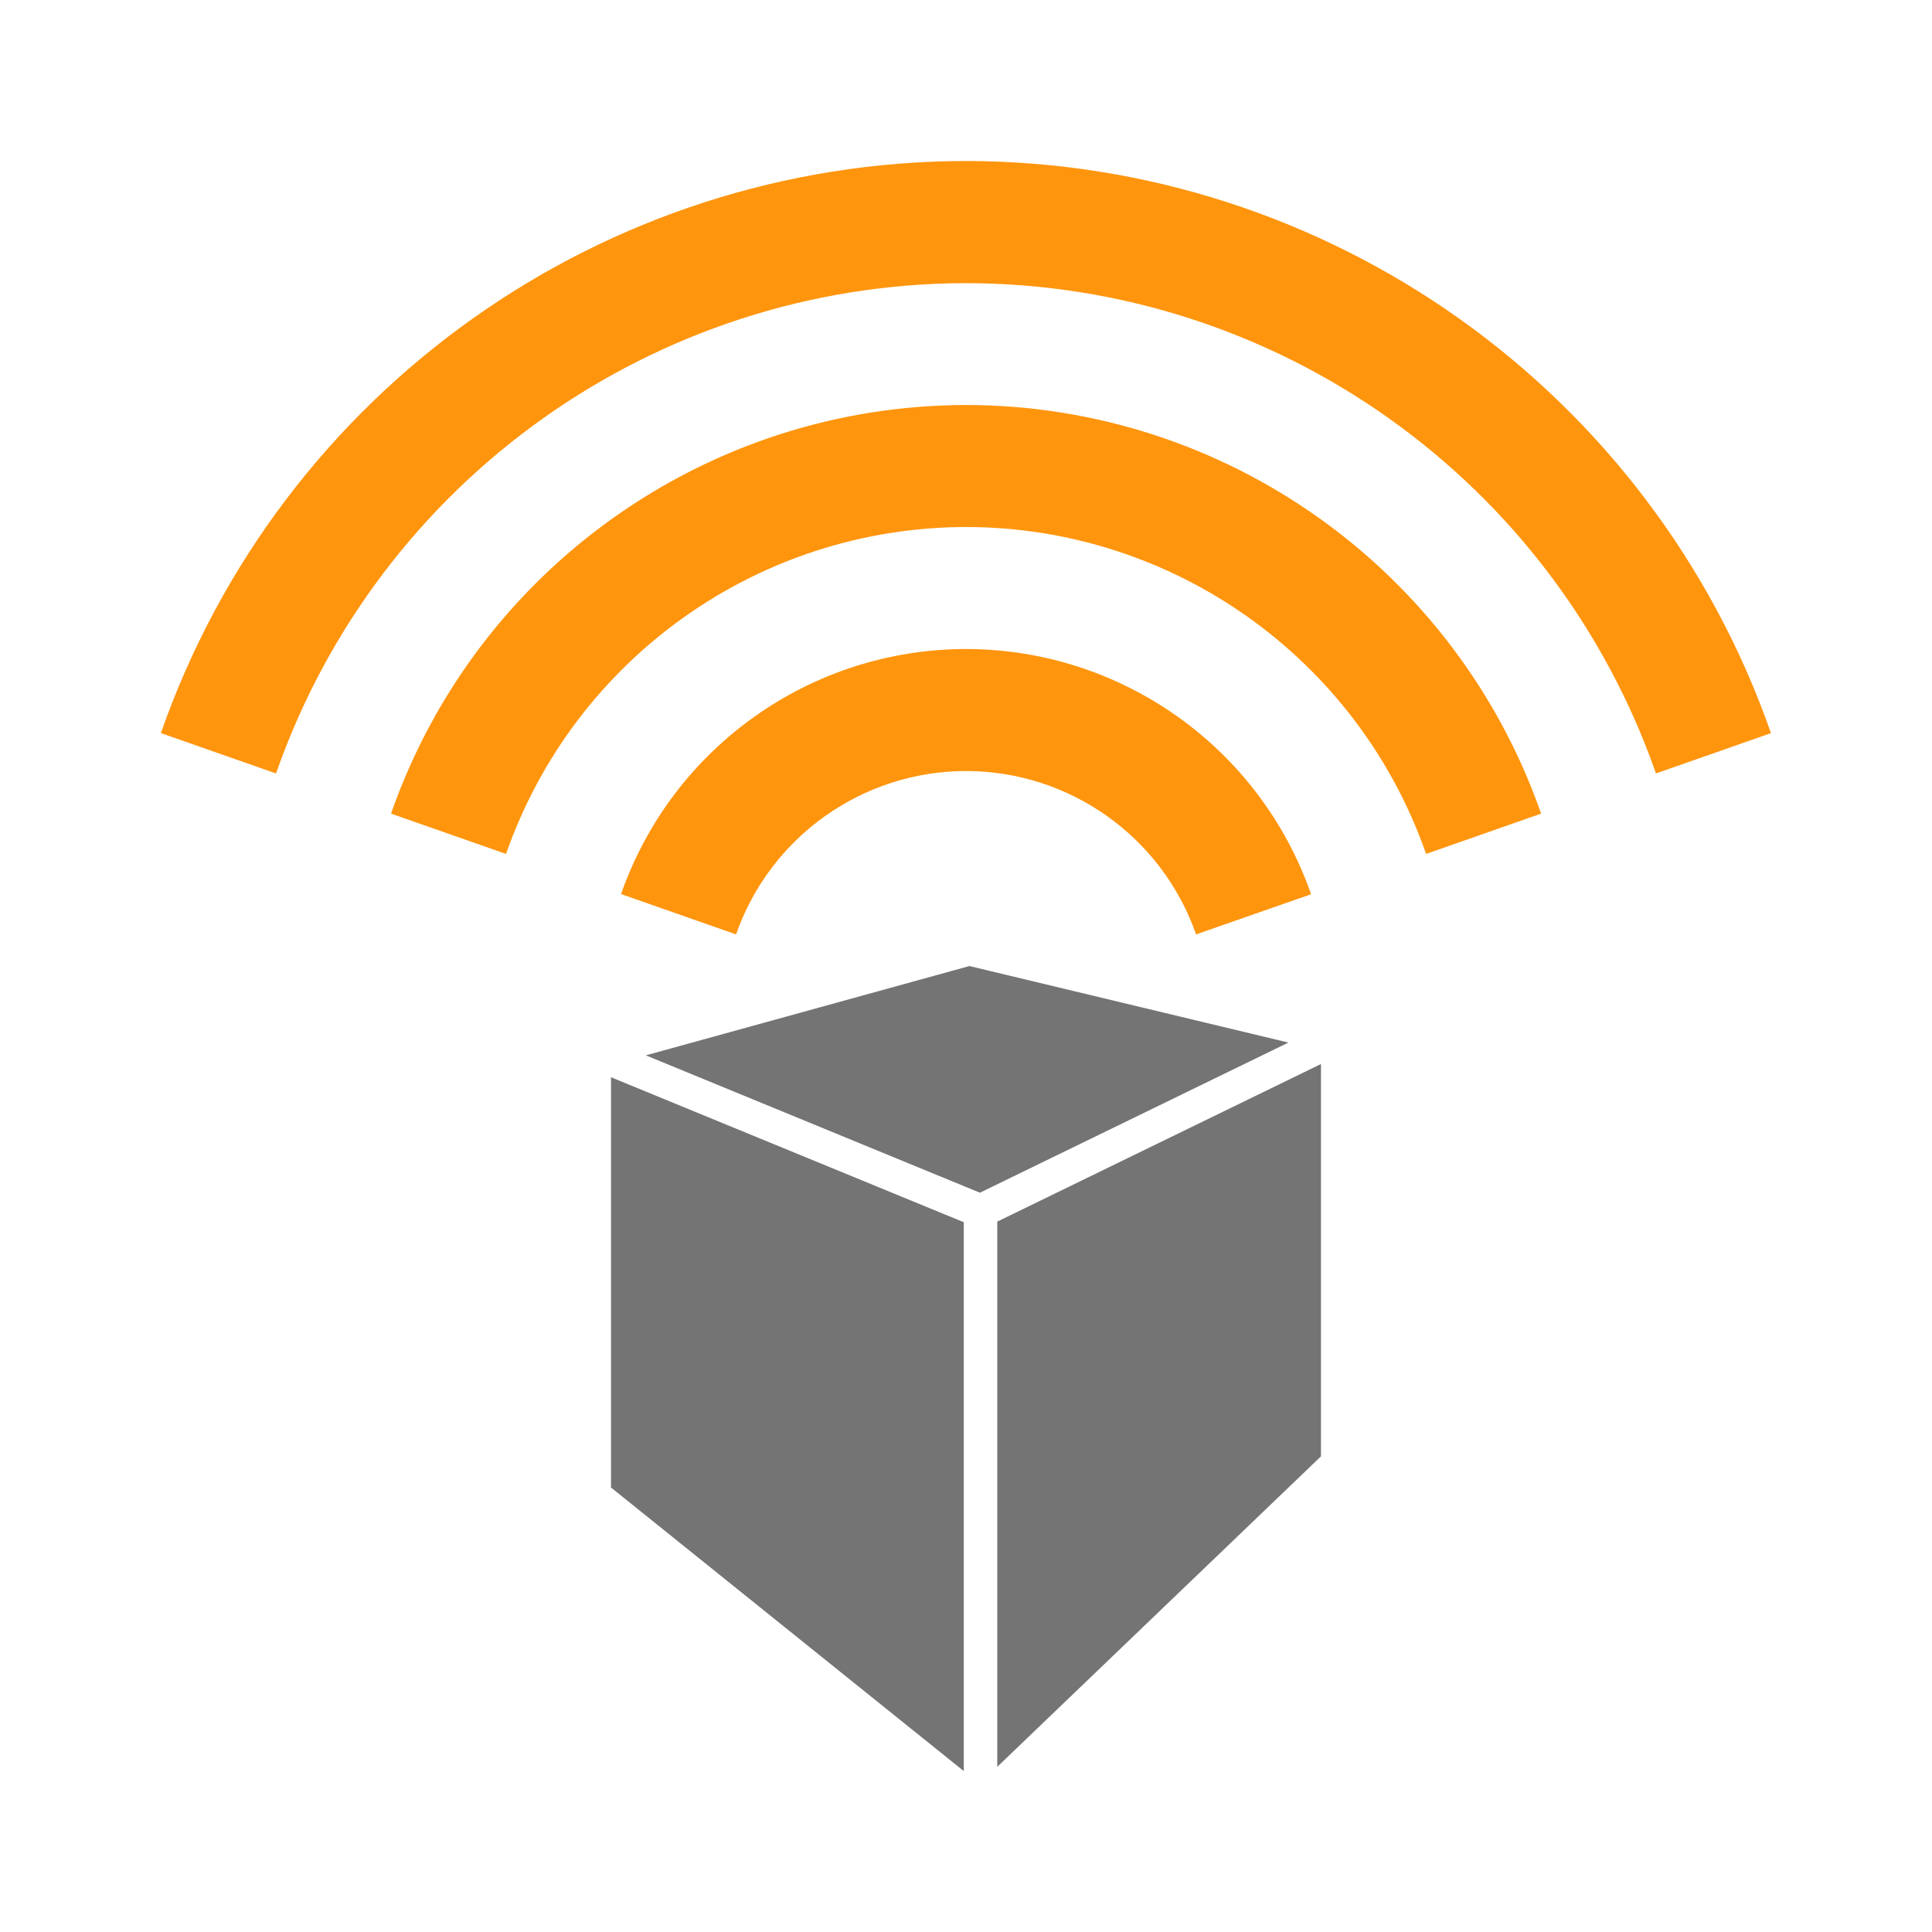
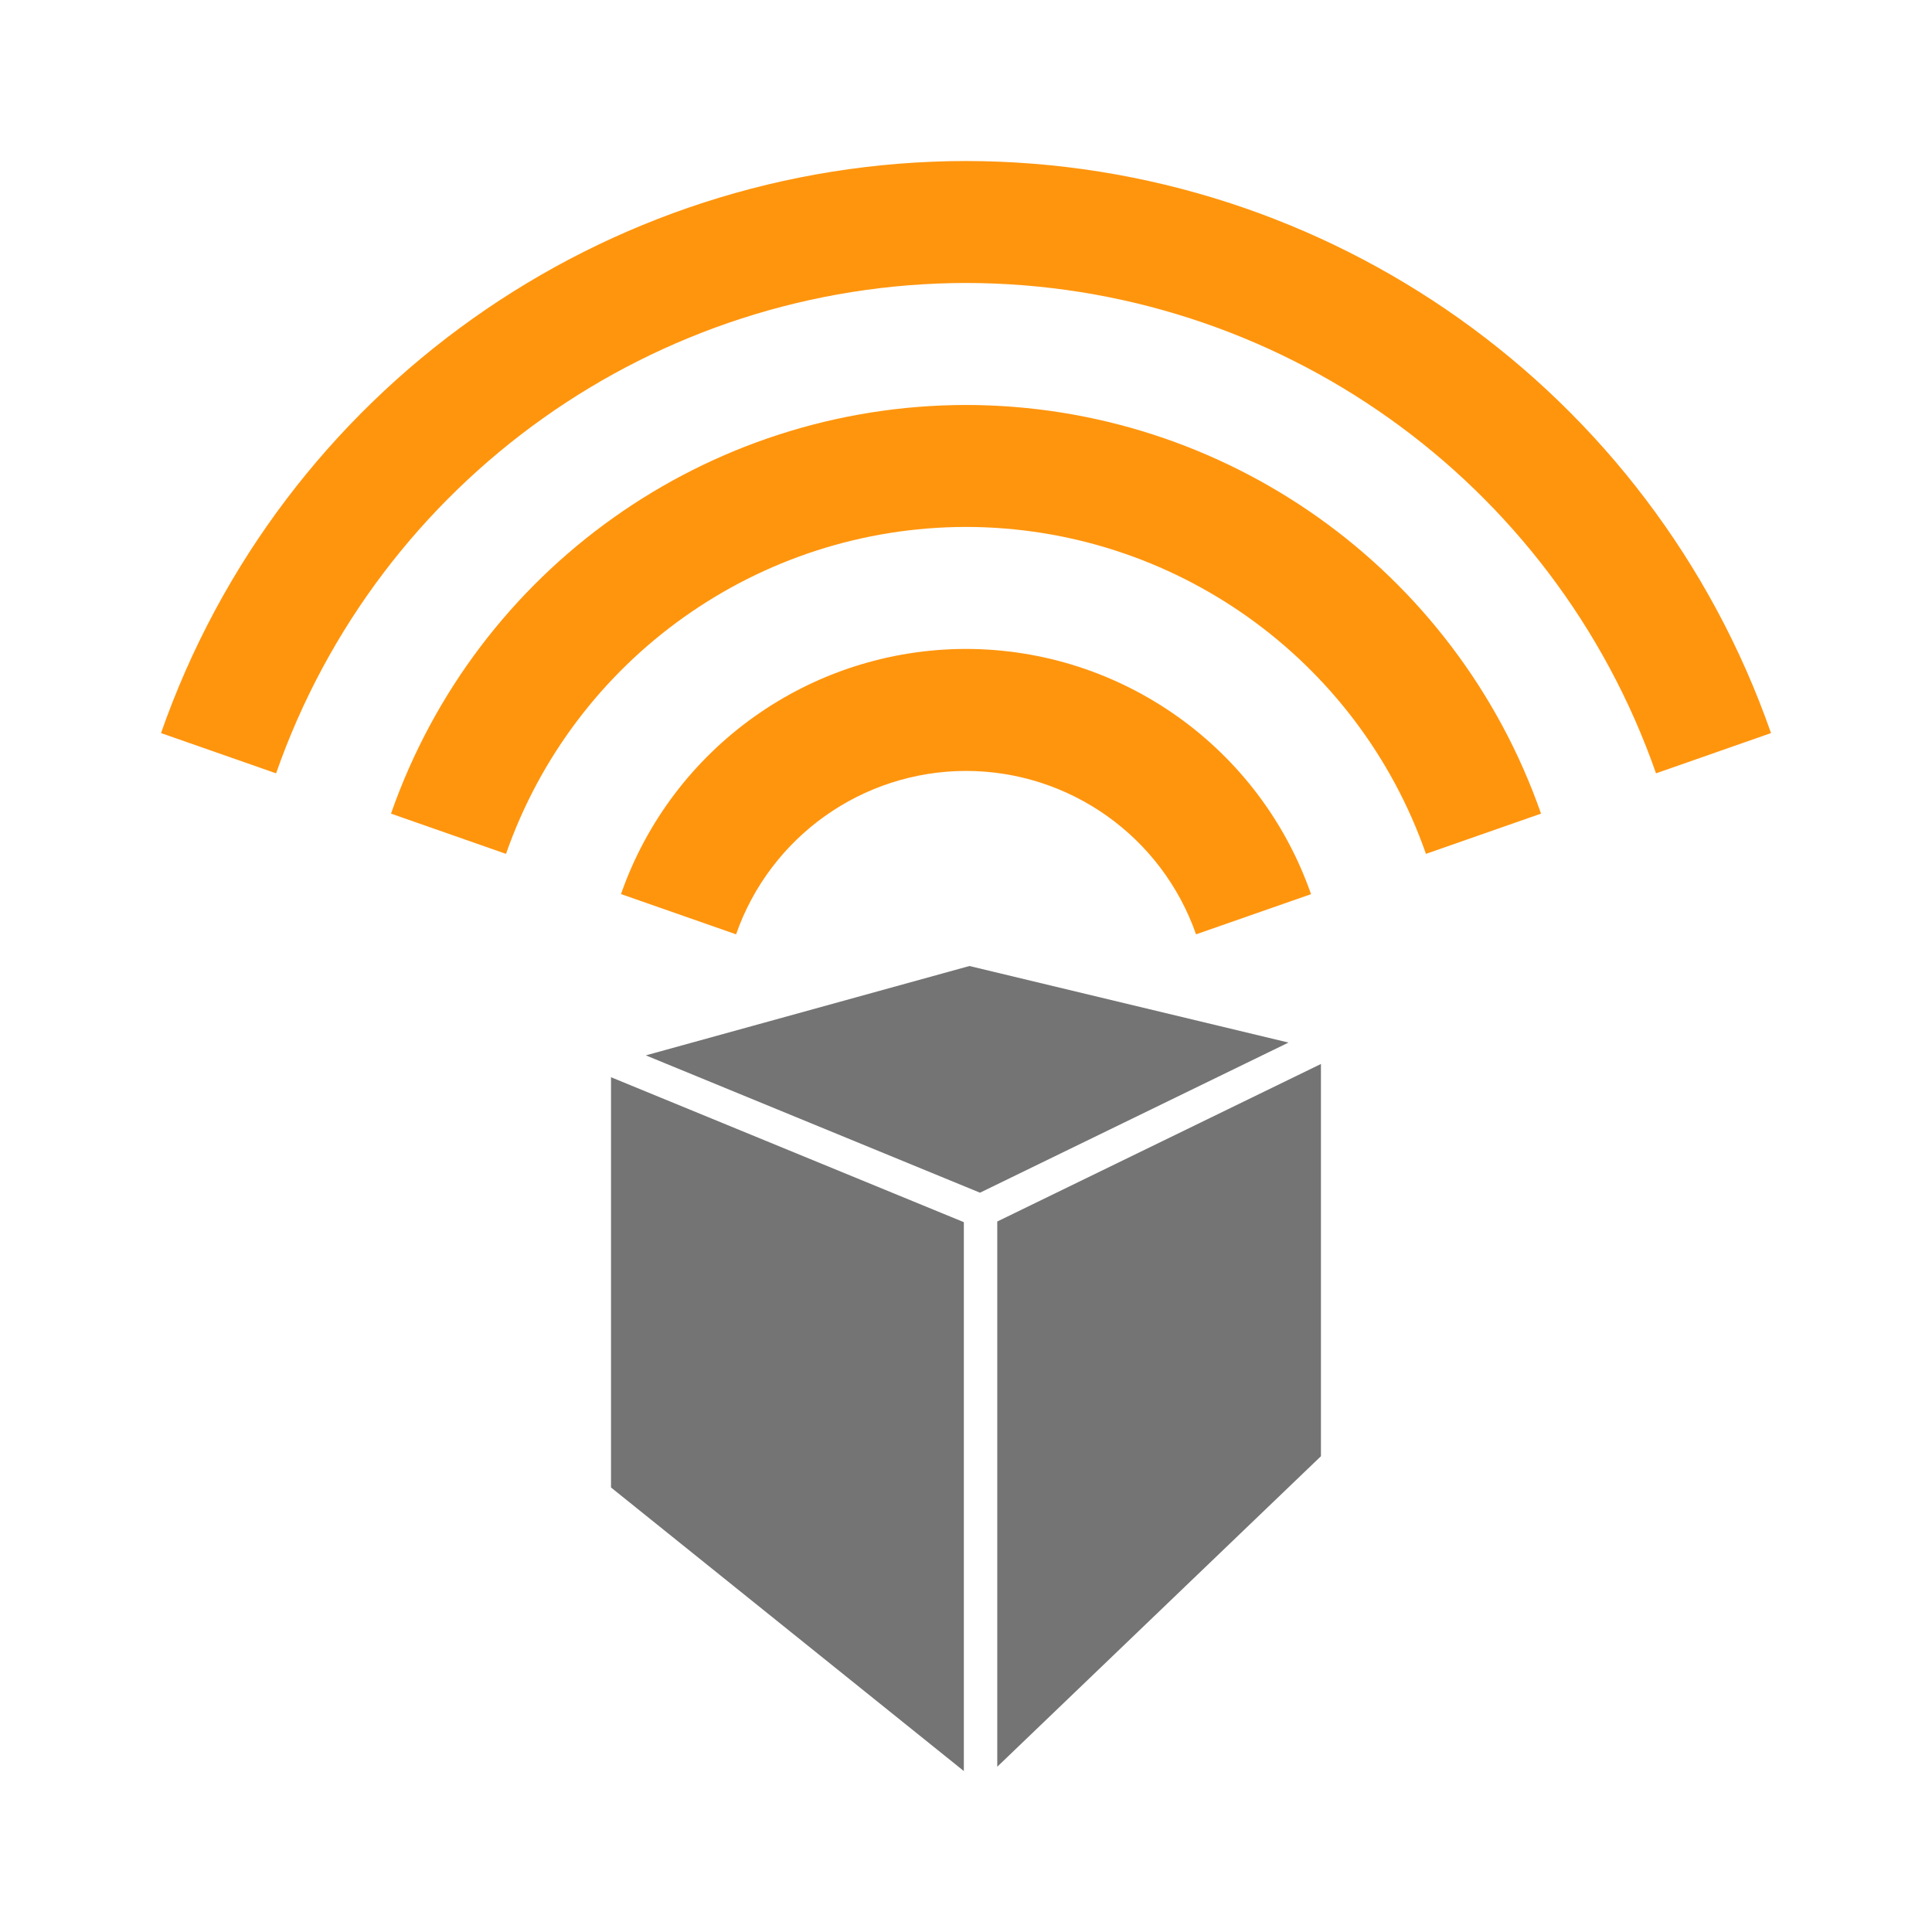
- <svg xmlns="http://www.w3.org/2000/svg" width="48" height="48" viewBox="0 0 12.7 12.7" version="1.1" id="svg5502">
+ <svg xmlns="http://www.w3.org/2000/svg" width="48" height="48" viewBox="0 0 48 48" version="1.1" id="svg5502">
  <defs id="defs5496" />
  <g id="layer1" transform="translate(-96.45953,-120.5607)">
-     <path id="path10142" d="m 97.518,125.38 0.756,0.265 a 4.811,4.811 0 0 1 4.535,-3.223 4.811,4.811 0 0 1 4.536,3.223 l 0.756,-0.265 a 5.613,5.613 0 0 0 -5.292,-3.761 5.613,5.613 0 0 0 -5.292,3.761 z m 1.512,0.529 0.756,0.265 a 3.207,3.207 0 0 1 3.024,-2.149 3.207,3.207 0 0 1 3.024,2.149 l 0.756,-0.265 a 4.009,4.009 0 0 0 -3.78,-2.686 4.009,4.009 0 0 0 -3.78,2.686 z m 1.512,0.529 0.756,0.265 a 1.604,1.604 0 0 1 1.512,-1.074 1.604,1.604 0 0 1 1.512,1.074 l 0.756,-0.264 a 2.405,2.405 0 0 0 -2.268,-1.612 2.405,2.405 0 0 0 -2.268,1.611 z" style="color:#000000;display:inline;overflow:visible;visibility:visible;opacity:1;fill:#ff950d;fill-opacity:1;fill-rule:evenodd;stroke:none;stroke-width:0.794;stroke-linecap:butt;stroke-linejoin:round;stroke-miterlimit:4;stroke-dasharray:none;stroke-dashoffset:4.2;stroke-opacity:1;marker:none;enable-background:accumulate" />
-     <path style="display:inline;fill:#747474;fill-opacity:1;fill-rule:evenodd;stroke:none;stroke-width:0.205;stroke-linecap:butt;stroke-linejoin:round;stroke-miterlimit:4;stroke-dasharray:none;stroke-opacity:1" d="m 102.832,126.911 -2.127,0.587 2.196,0.903 2.028,-0.987 z m 2.311,0.644 -2.128,1.036 v 3.584 l 2.128,-2.041 z m -4.667,0.087 v 2.697 l 2.319,1.864 v -3.608 z" id="path7098" />
+     <path id="path10142" d="m 100.46,138.774 2.859,1 a 18.183,18.183 0 0 1 17.141,-12.183 18.183,18.183 0 0 1 17.143,12.183 l 2.857,-1 a 21.213,21.213 0 0 0 -20,-14.213 21.213,21.213 0 0 0 -20,14.213 z m 5.714,2.001 2.857,1 a 12.122,12.122 0 0 1 11.429,-8.123 12.122,12.122 0 0 1 11.427,8.123 l 2.859,-1 a 15.152,15.152 0 0 0 -14.286,-10.153 15.152,15.152 0 0 0 -14.286,10.153 z m 5.714,1.999 2.859,1 a 6.061,6.061 0 0 1 5.714,-4.06 6.061,6.061 0 0 1 5.714,4.06 l 2.857,-0.998 a 9.091,9.091 0 0 0 -8.571,-6.093 9.091,9.091 0 0 0 -8.573,6.091 z" style="color:#000000;display:inline;overflow:visible;visibility:visible;opacity:1;fill:#ff950d;fill-opacity:1;fill-rule:evenodd;stroke:none;stroke-width:3;stroke-linecap:butt;stroke-linejoin:round;stroke-miterlimit:4;stroke-dasharray:none;stroke-dashoffset:4.2;stroke-opacity:1;marker:none;enable-background:accumulate" />
+     <path style="display:inline;fill:#747474;fill-opacity:1;fill-rule:evenodd;stroke:none;stroke-width:0.775;stroke-linecap:butt;stroke-linejoin:round;stroke-miterlimit:4;stroke-dasharray:none;stroke-opacity:1" d="m 120.545,144.561 -8.04,2.22 8.302,3.412 7.665,-3.73 z m 8.733,2.434 -8.042,3.914 v 13.546 l 8.042,-7.715 z m -17.638,0.329 v 10.193 l 8.766,7.045 V 150.925 Z" id="path7098" />
  </g>
</svg>
